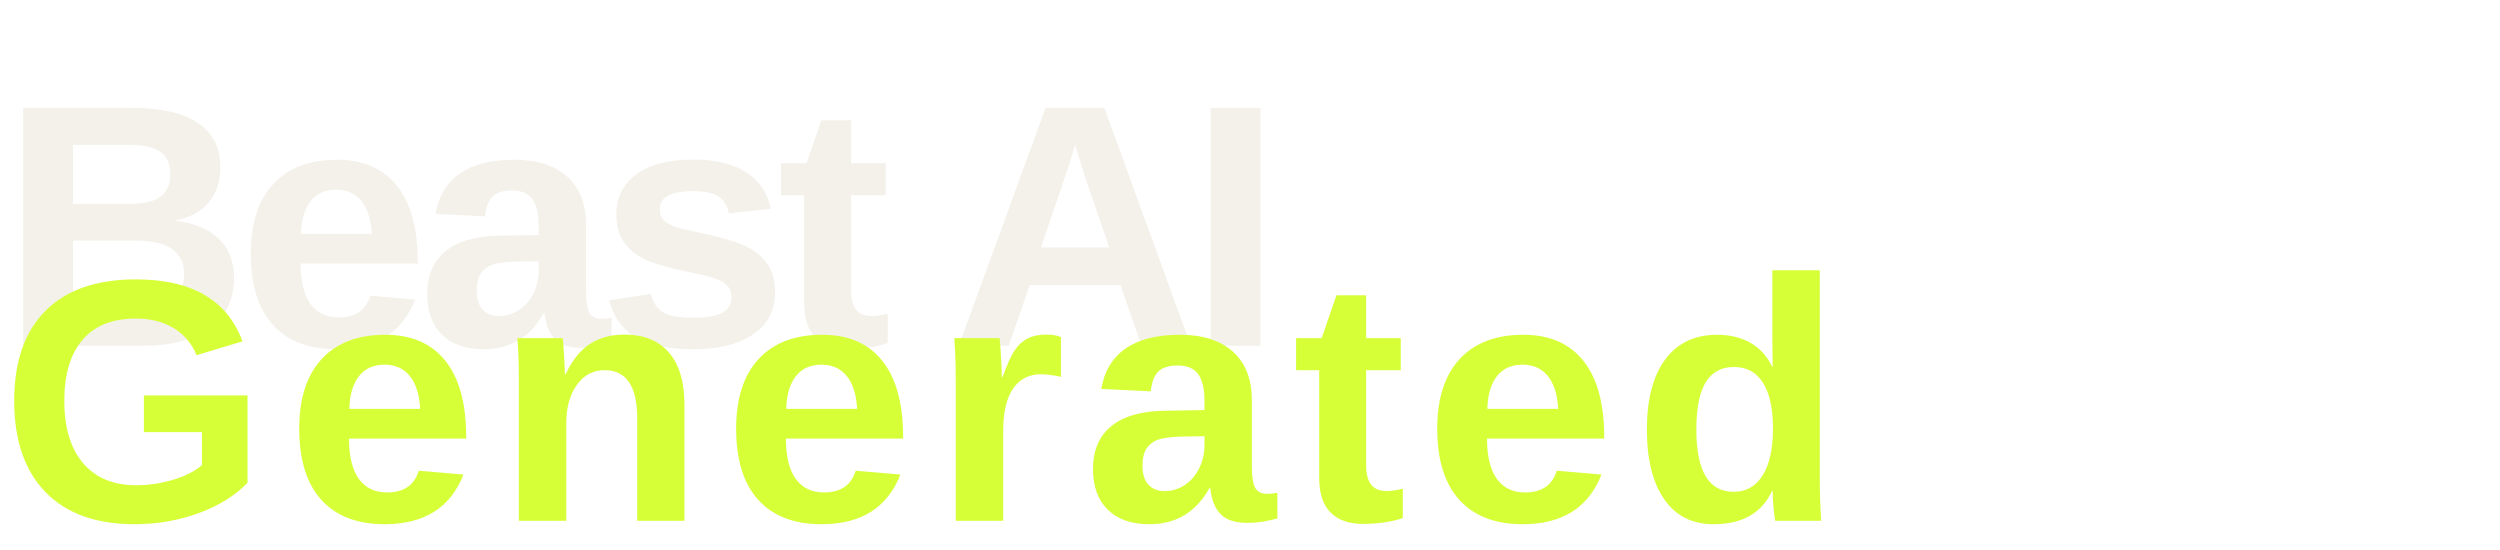
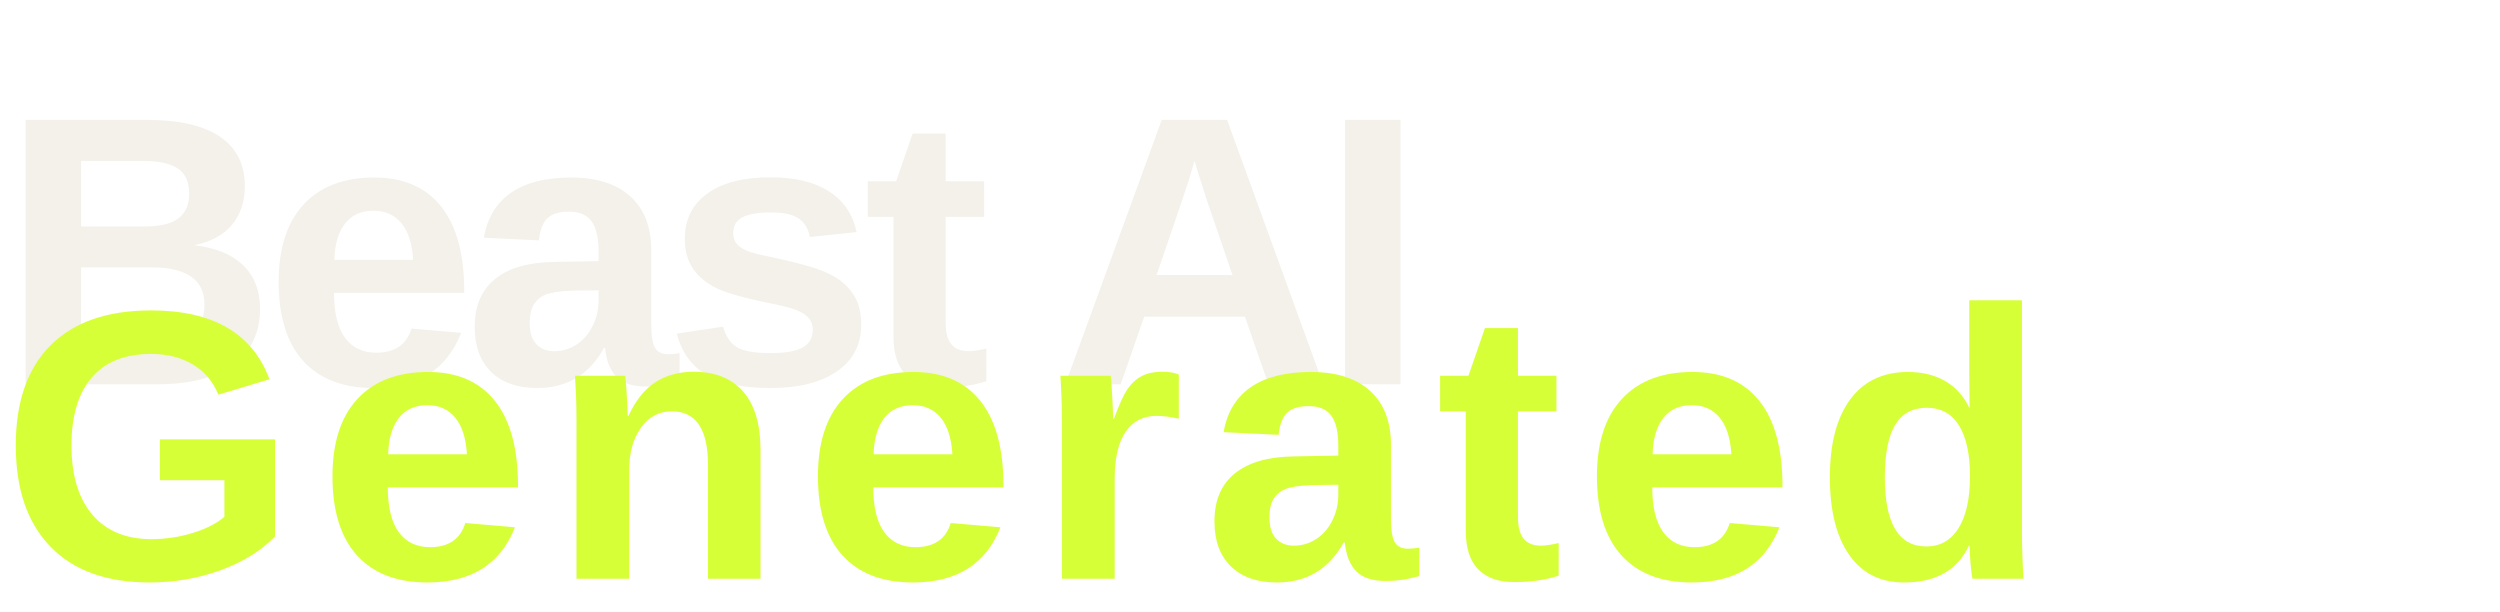
- <svg xmlns="http://www.w3.org/2000/svg" width="600" height="132" viewBox="0 0 600 132" role="img" aria-labelledby="title description">
+ <svg xmlns="http://www.w3.org/2000/svg" width="540" height="132" viewBox="0 0 540 132" role="img" aria-labelledby="title description">
  <text x="0" y="83" fill="#f4f1ea" font-family="Arial Black, Arial, Helvetica, sans-serif" font-size="83" font-weight="900" letter-spacing="-3">Beast AI</text>
  <text x="0" y="125" fill="#d7ff38" font-family="Arial, Helvetica, sans-serif" font-size="83" font-weight="700" letter-spacing="4">Generated</text>
</svg>
